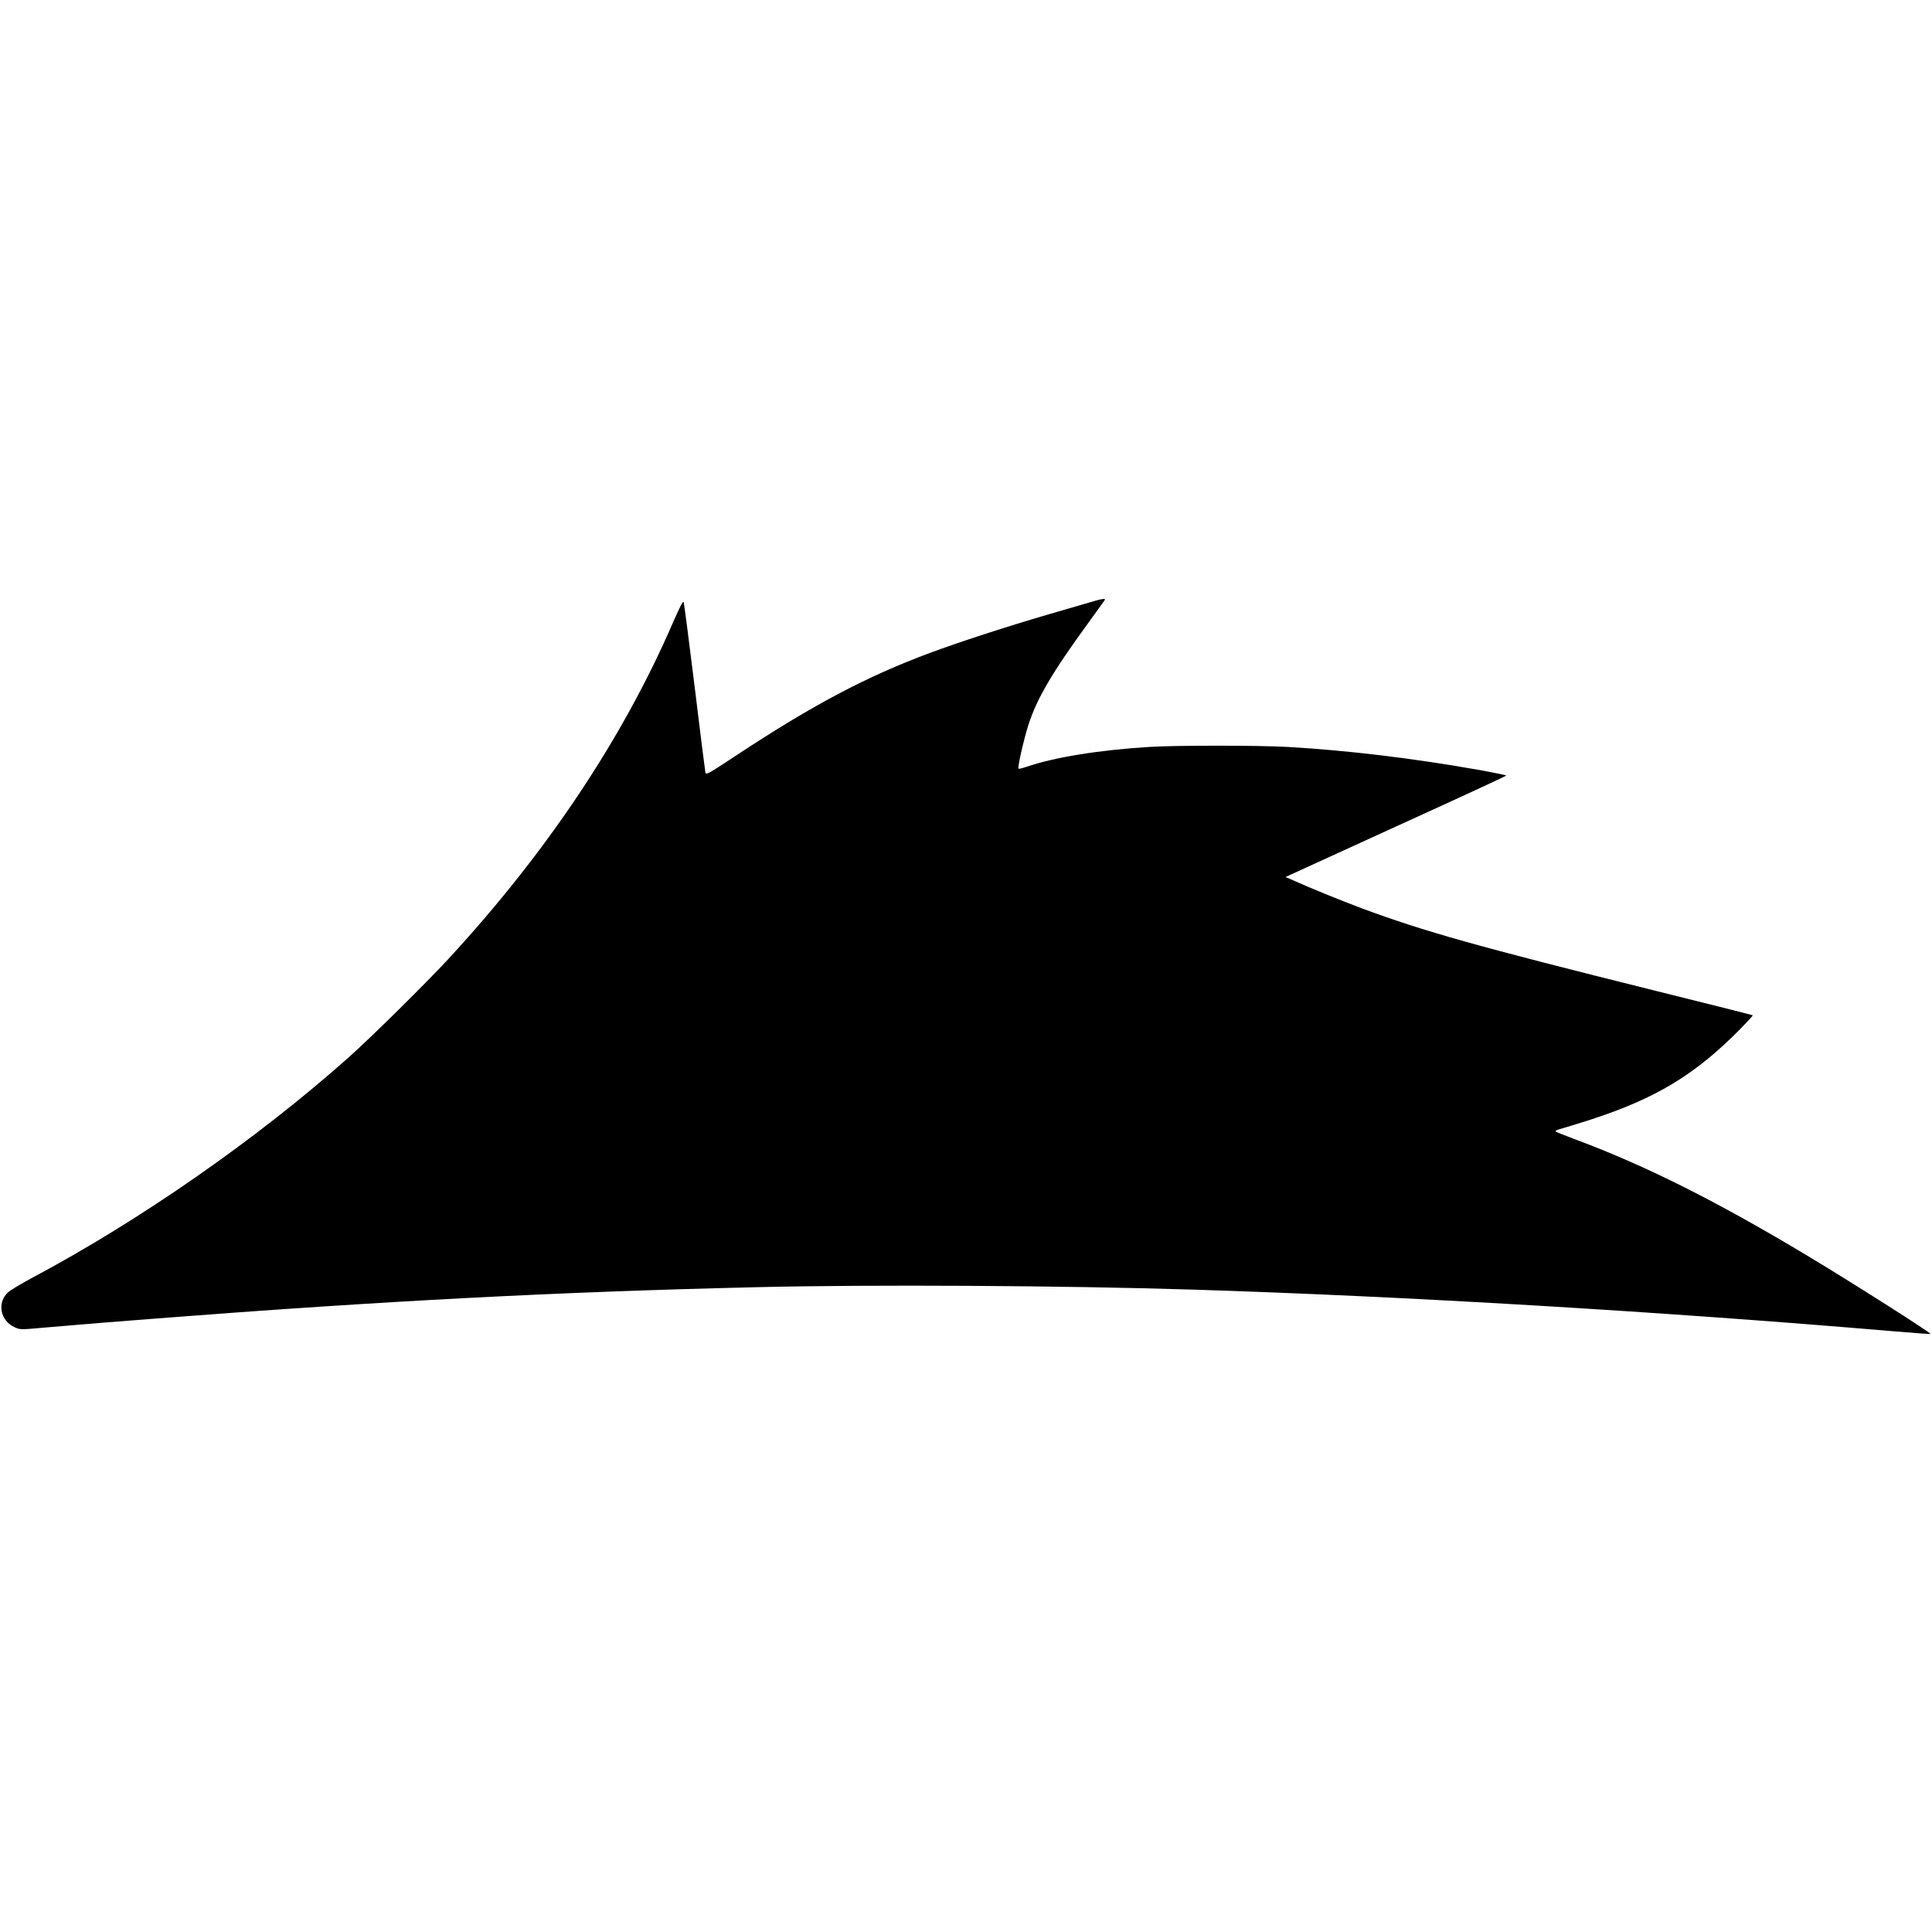
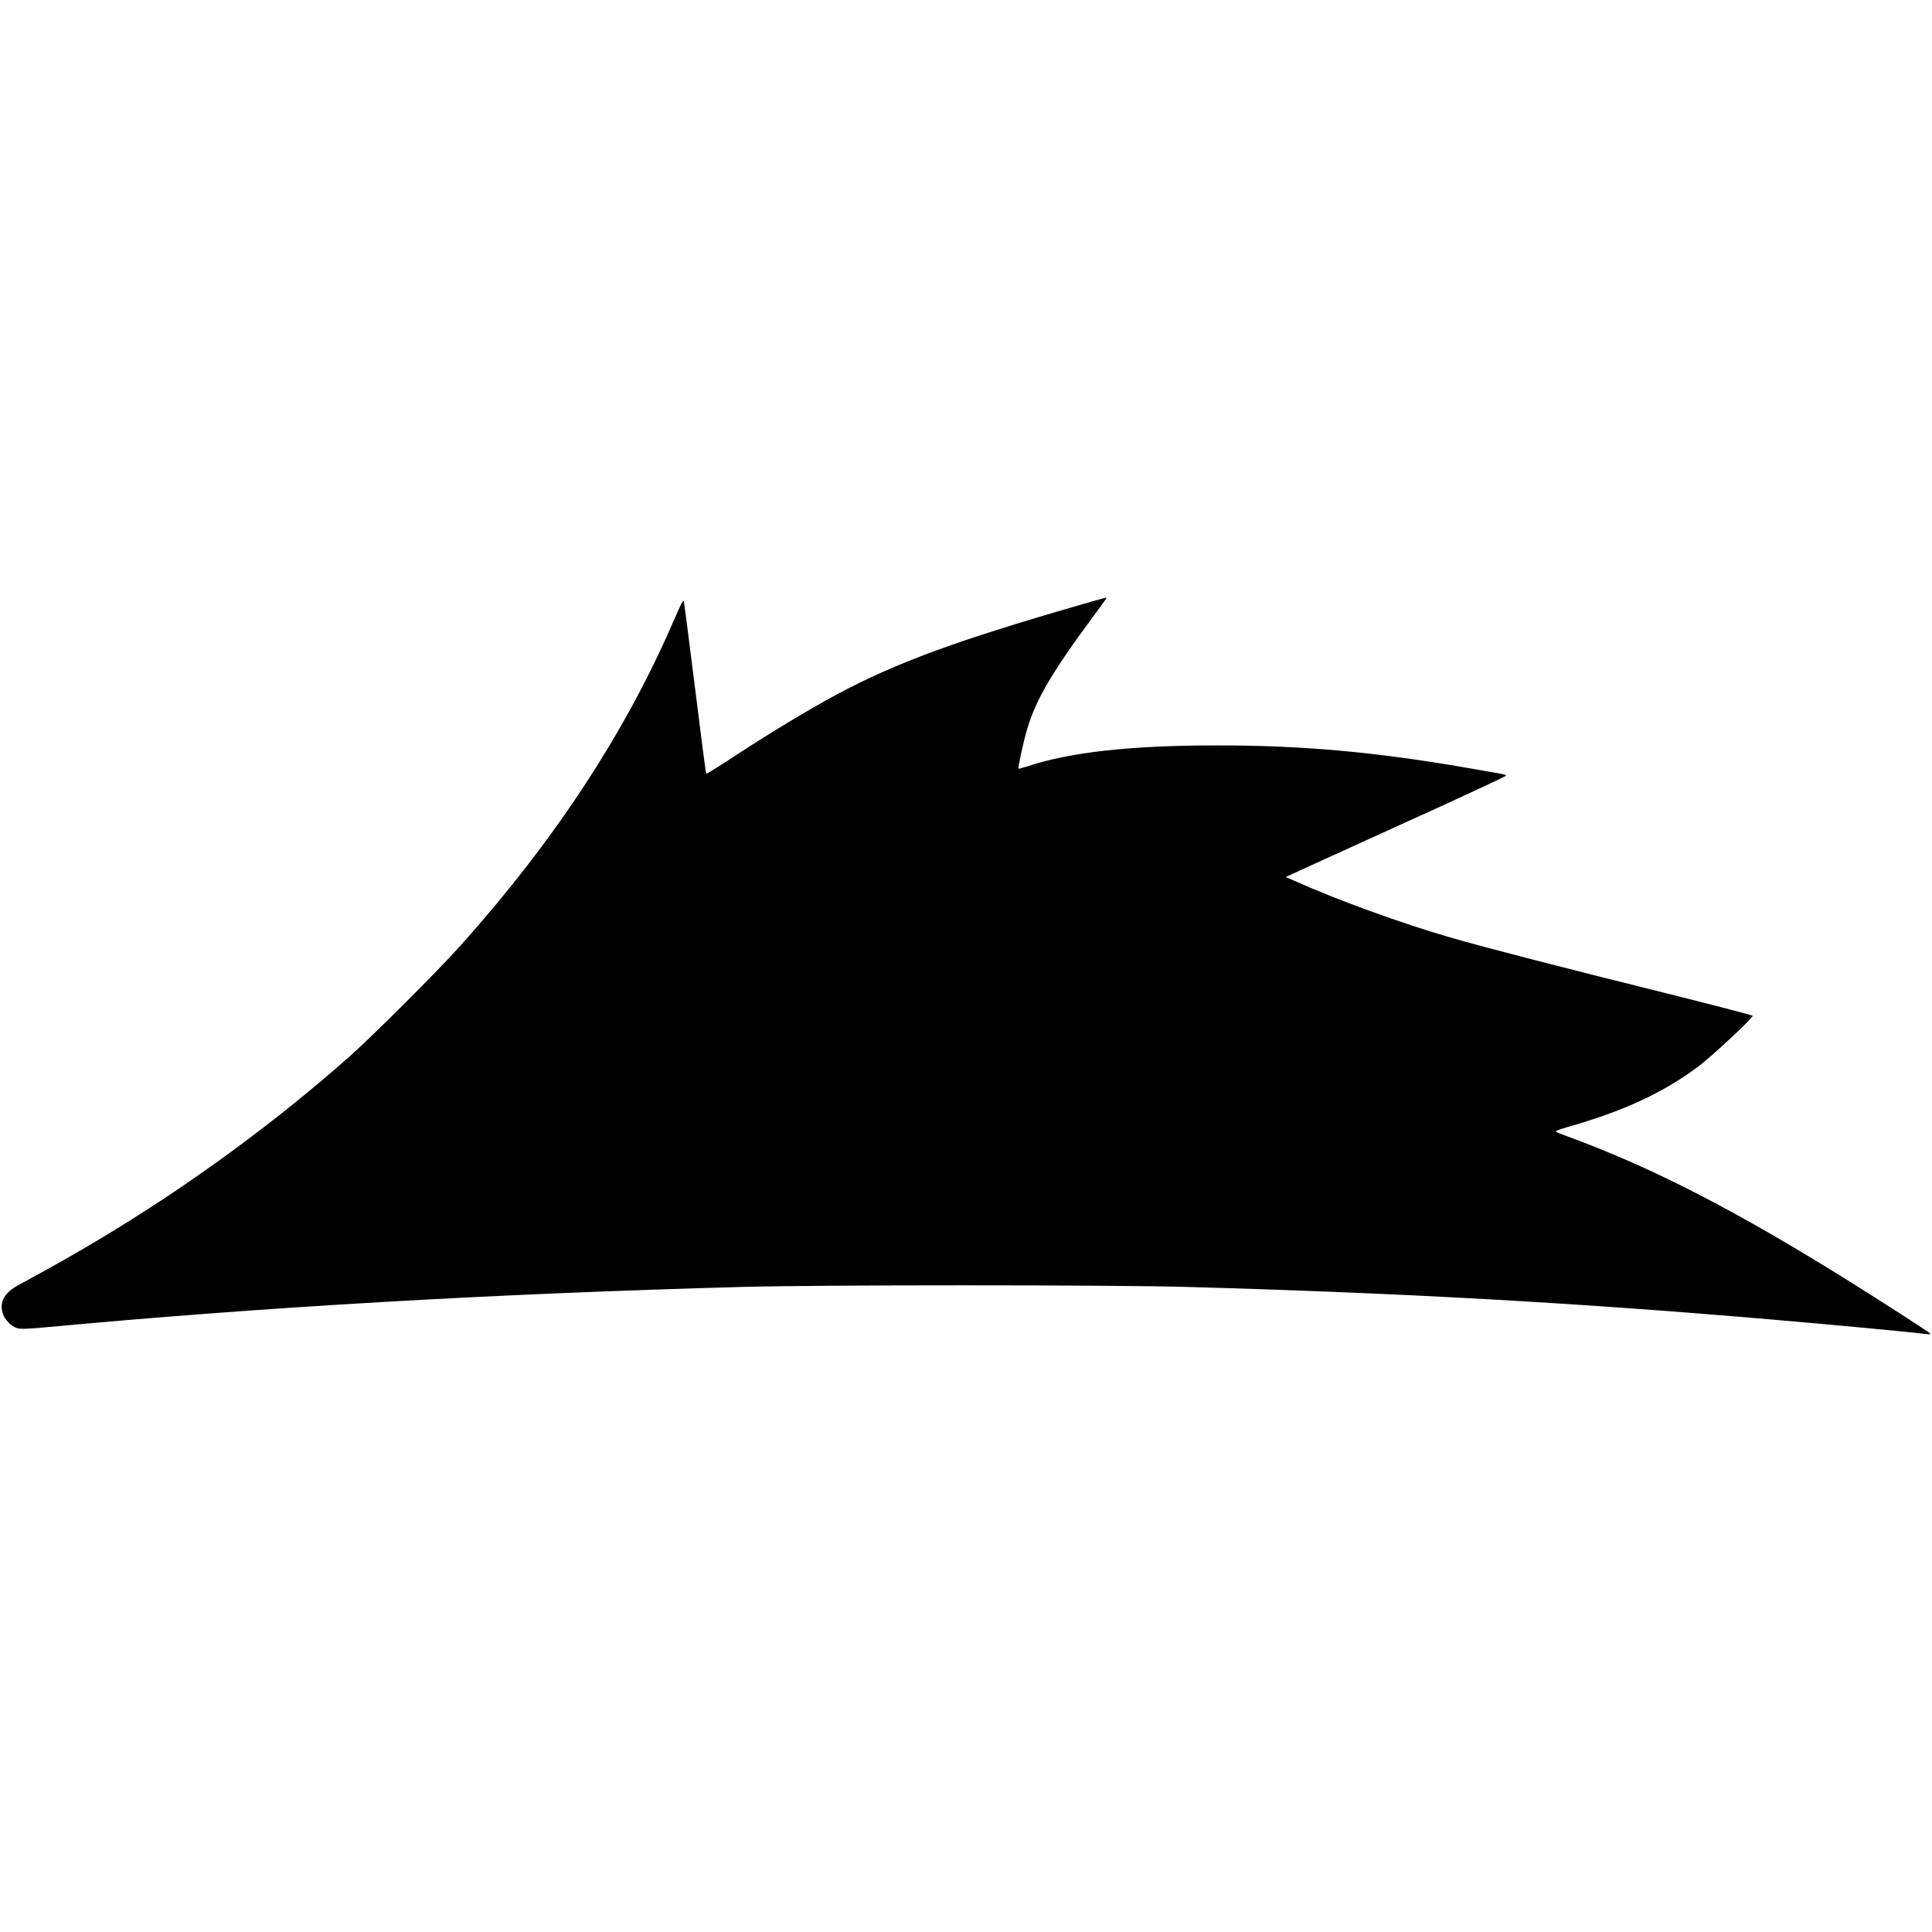
<svg xmlns="http://www.w3.org/2000/svg" version="1.0" width="1552pt" height="1552pt" viewBox="0 0 1552 1552" preserveAspectRatio="xMidYMid meet">
  <g transform="translate(0,1552) scale(0.1,-0.1)" fill="#000000" stroke="none">
-     <path d="M8795 10693 c-27 -8 -194 -57 -371 -108 -352 -103 -713 -221 -954 -310 -510 -190 -938 -416 -1552 -821 -243 -160 -247 -162 -252 -136 -3 15 -42 324 -86 687 -45 363 -84 668 -88 678 -5 12 -29 -34 -82 -155 -403 -934 -1015 -1852 -1805 -2708 -186 -201 -621 -631 -803 -793 -734 -654 -1676 -1310 -2542 -1771 -91 -49 -180 -102 -197 -119 -89 -84 -60 -228 55 -279 43 -20 48 -20 236 -3 399 34 532 45 911 74 1804 140 3227 214 4820 251 913 22 2466 13 3510 -20 1701 -54 3730 -174 5625 -335 156 -13 286 -23 288 -21 7 8 -641 420 -993 631 -721 433 -1294 721 -1855 930 -85 32 -159 61 -164 66 -5 4 11 12 35 19 24 6 134 40 244 75 522 169 838 359 1195 719 62 63 112 117 110 120 -3 2 -349 90 -770 194 -1460 364 -1865 478 -2375 667 -165 62 -414 163 -544 222 l-64 28 886 405 c488 222 887 406 887 410 0 3 -93 22 -207 43 -537 95 -1064 159 -1552 187 -234 13 -896 13 -1106 0 -408 -25 -769 -84 -989 -160 -33 -11 -62 -18 -64 -15 -9 9 40 228 79 351 68 212 191 422 482 821 69 95 128 177 132 183 8 13 -19 11 -80 -7z" />
+     <path d="M8670 10659 c-989 -286 -1474 -464 -1945 -716 -217 -116 -554 -319 -824 -497 -123 -81 -226 -145 -228 -142 -3 3 -43 310 -89 683 -47 373 -87 689 -90 702 -4 18 -22 -16 -79 -148 -388 -901 -958 -1771 -1715 -2616 -182 -204 -701 -722 -890 -890 -608 -539 -1302 -1046 -2015 -1472 -216 -129 -341 -200 -652 -369 -106 -58 -147 -132 -123 -218 15 -55 70 -113 121 -126 27 -8 94 -5 251 10 1745 162 3564 267 5573 322 615 17 2956 17 3565 0 1718 -48 3126 -126 4715 -263 471 -40 1116 -101 1225 -115 30 -4 42 -2 35 4 -14 15 -403 265 -641 414 -919 574 -1588 918 -2269 1168 -49 18 -94 36 -98 40 -4 4 36 19 90 35 451 127 777 278 1056 488 108 81 437 388 437 407 0 4 -327 89 -727 189 -786 195 -1433 362 -1688 436 -401 115 -931 308 -1273 462 l-64 28 414 189 c227 103 626 285 886 403 259 119 472 219 472 223 0 4 -28 12 -62 18 -35 6 -154 26 -265 46 -722 125 -1320 179 -1998 178 -687 0 -1171 -53 -1515 -166 -41 -13 -76 -23 -78 -21 -7 6 40 220 69 317 71 239 200 459 529 903 109 148 114 155 103 154 -4 0 -100 -28 -213 -60z" />
  </g>
</svg>
